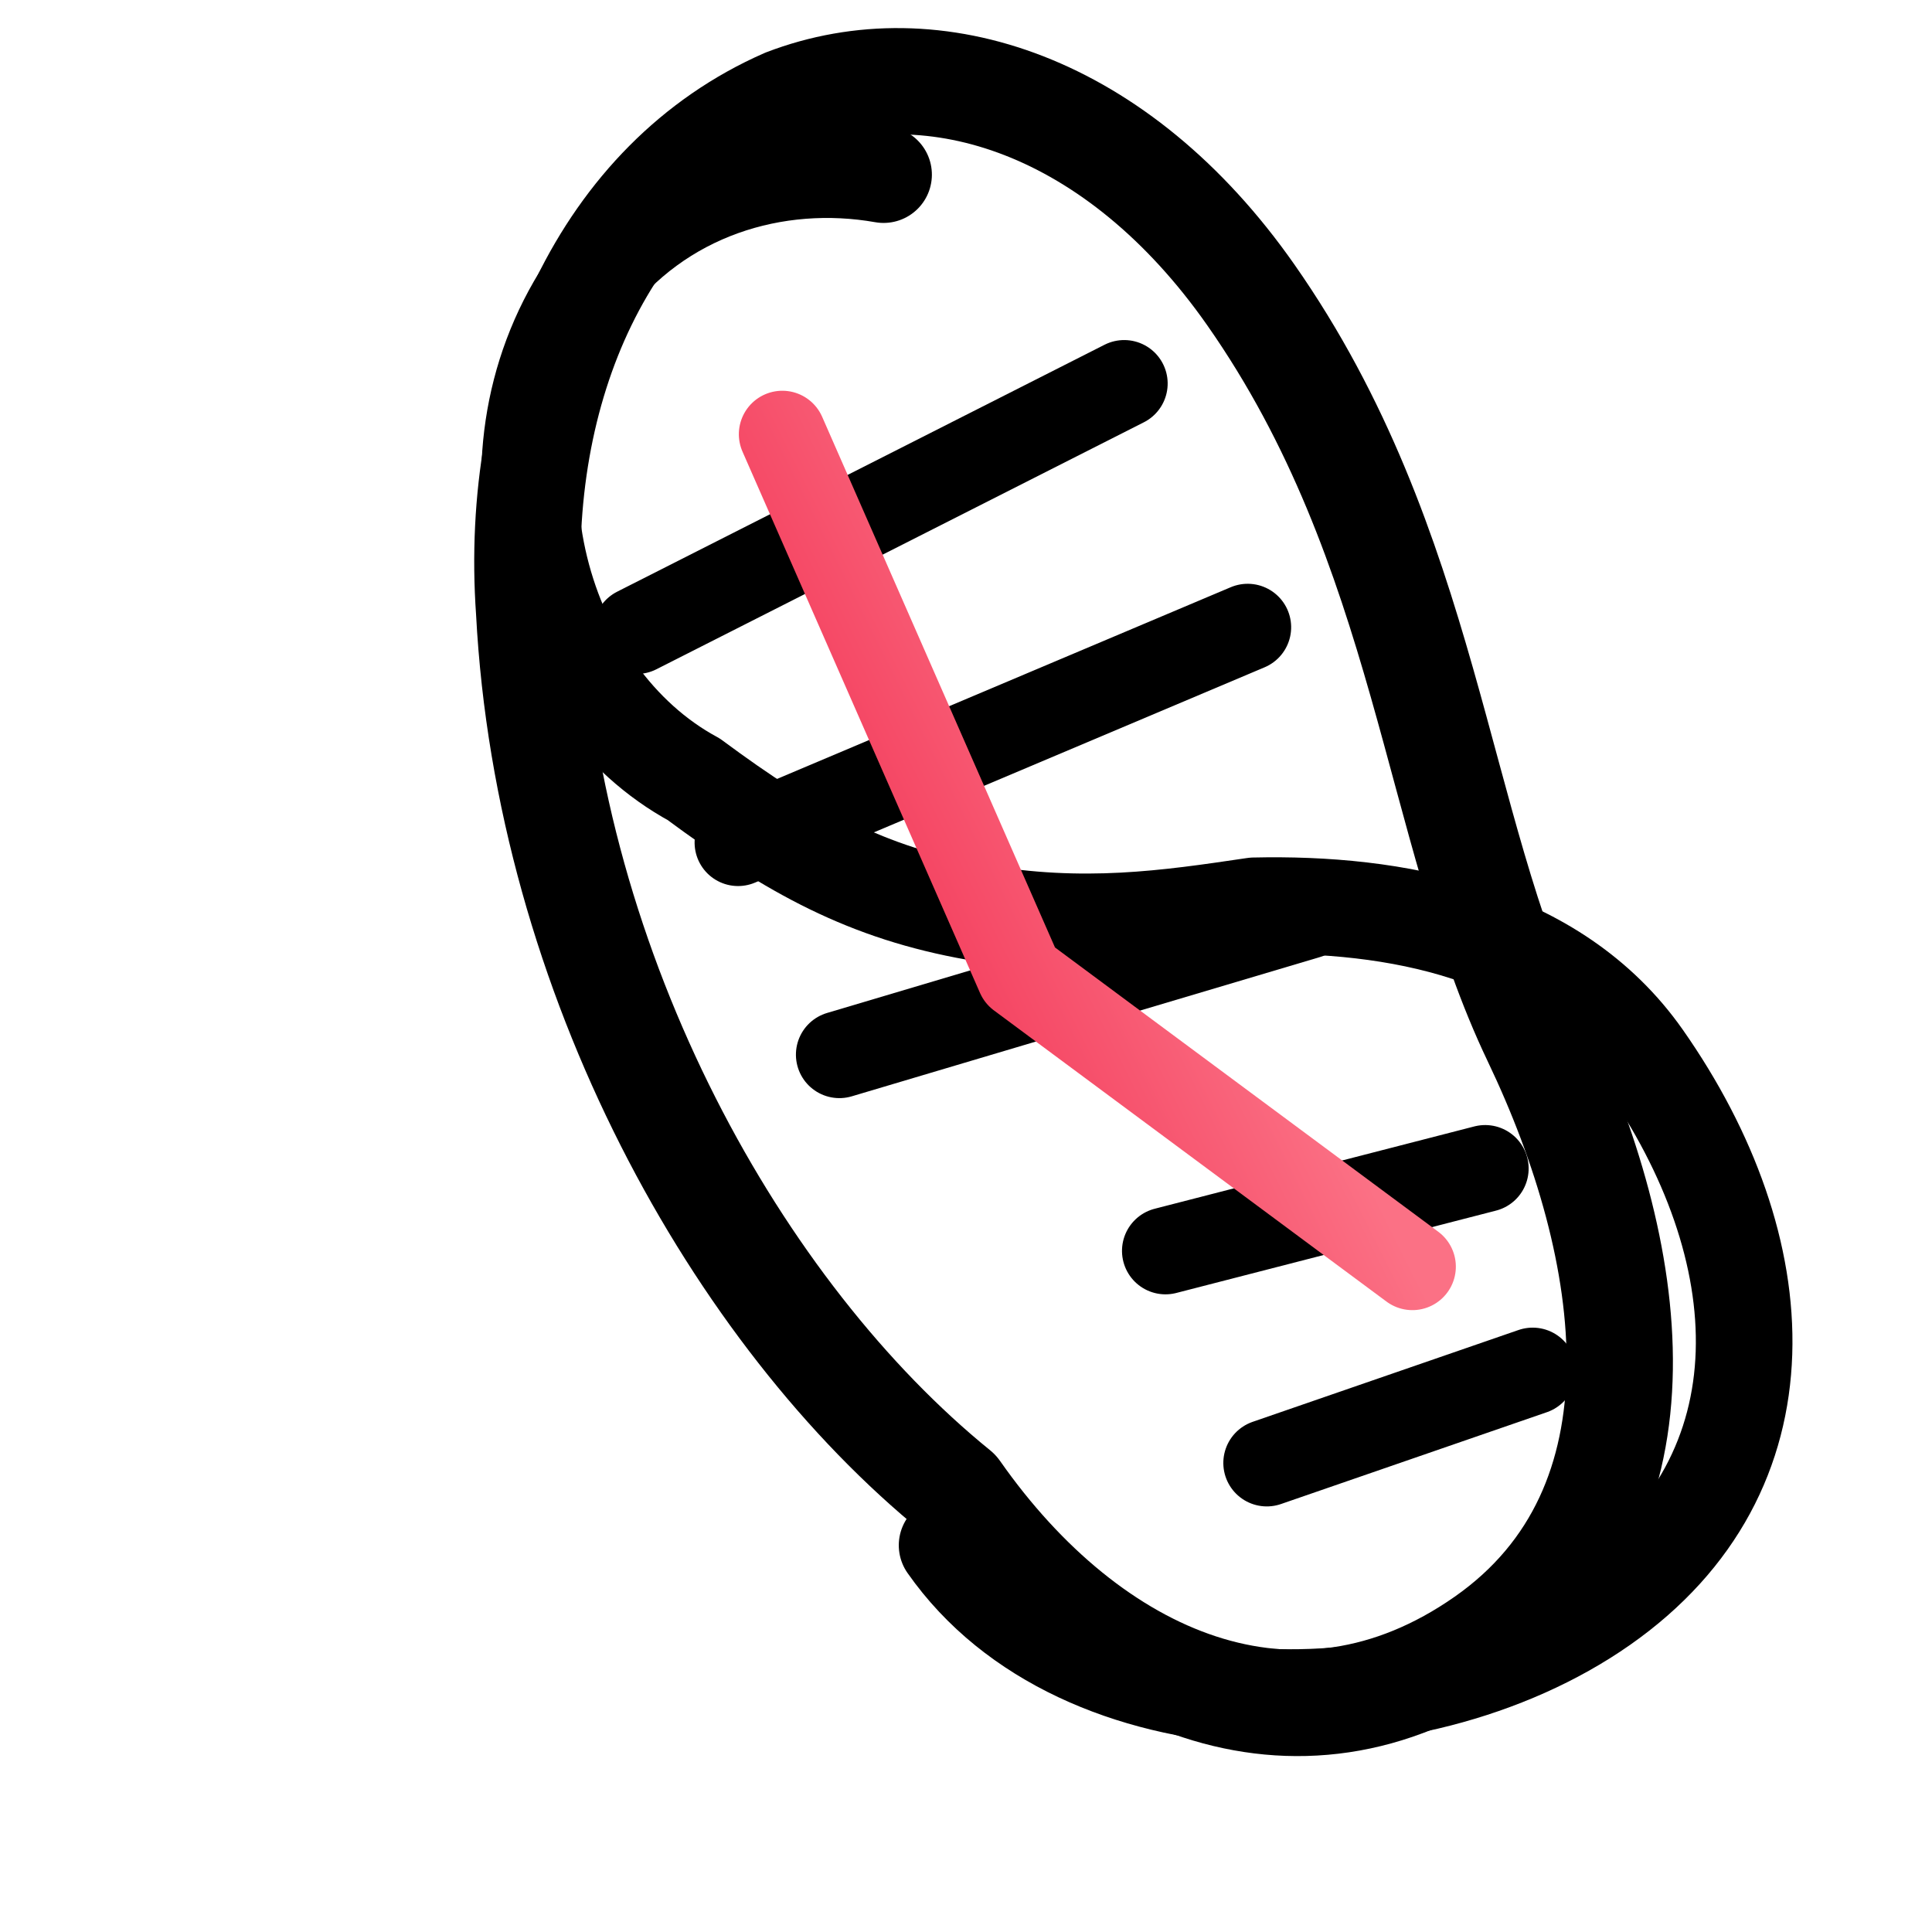
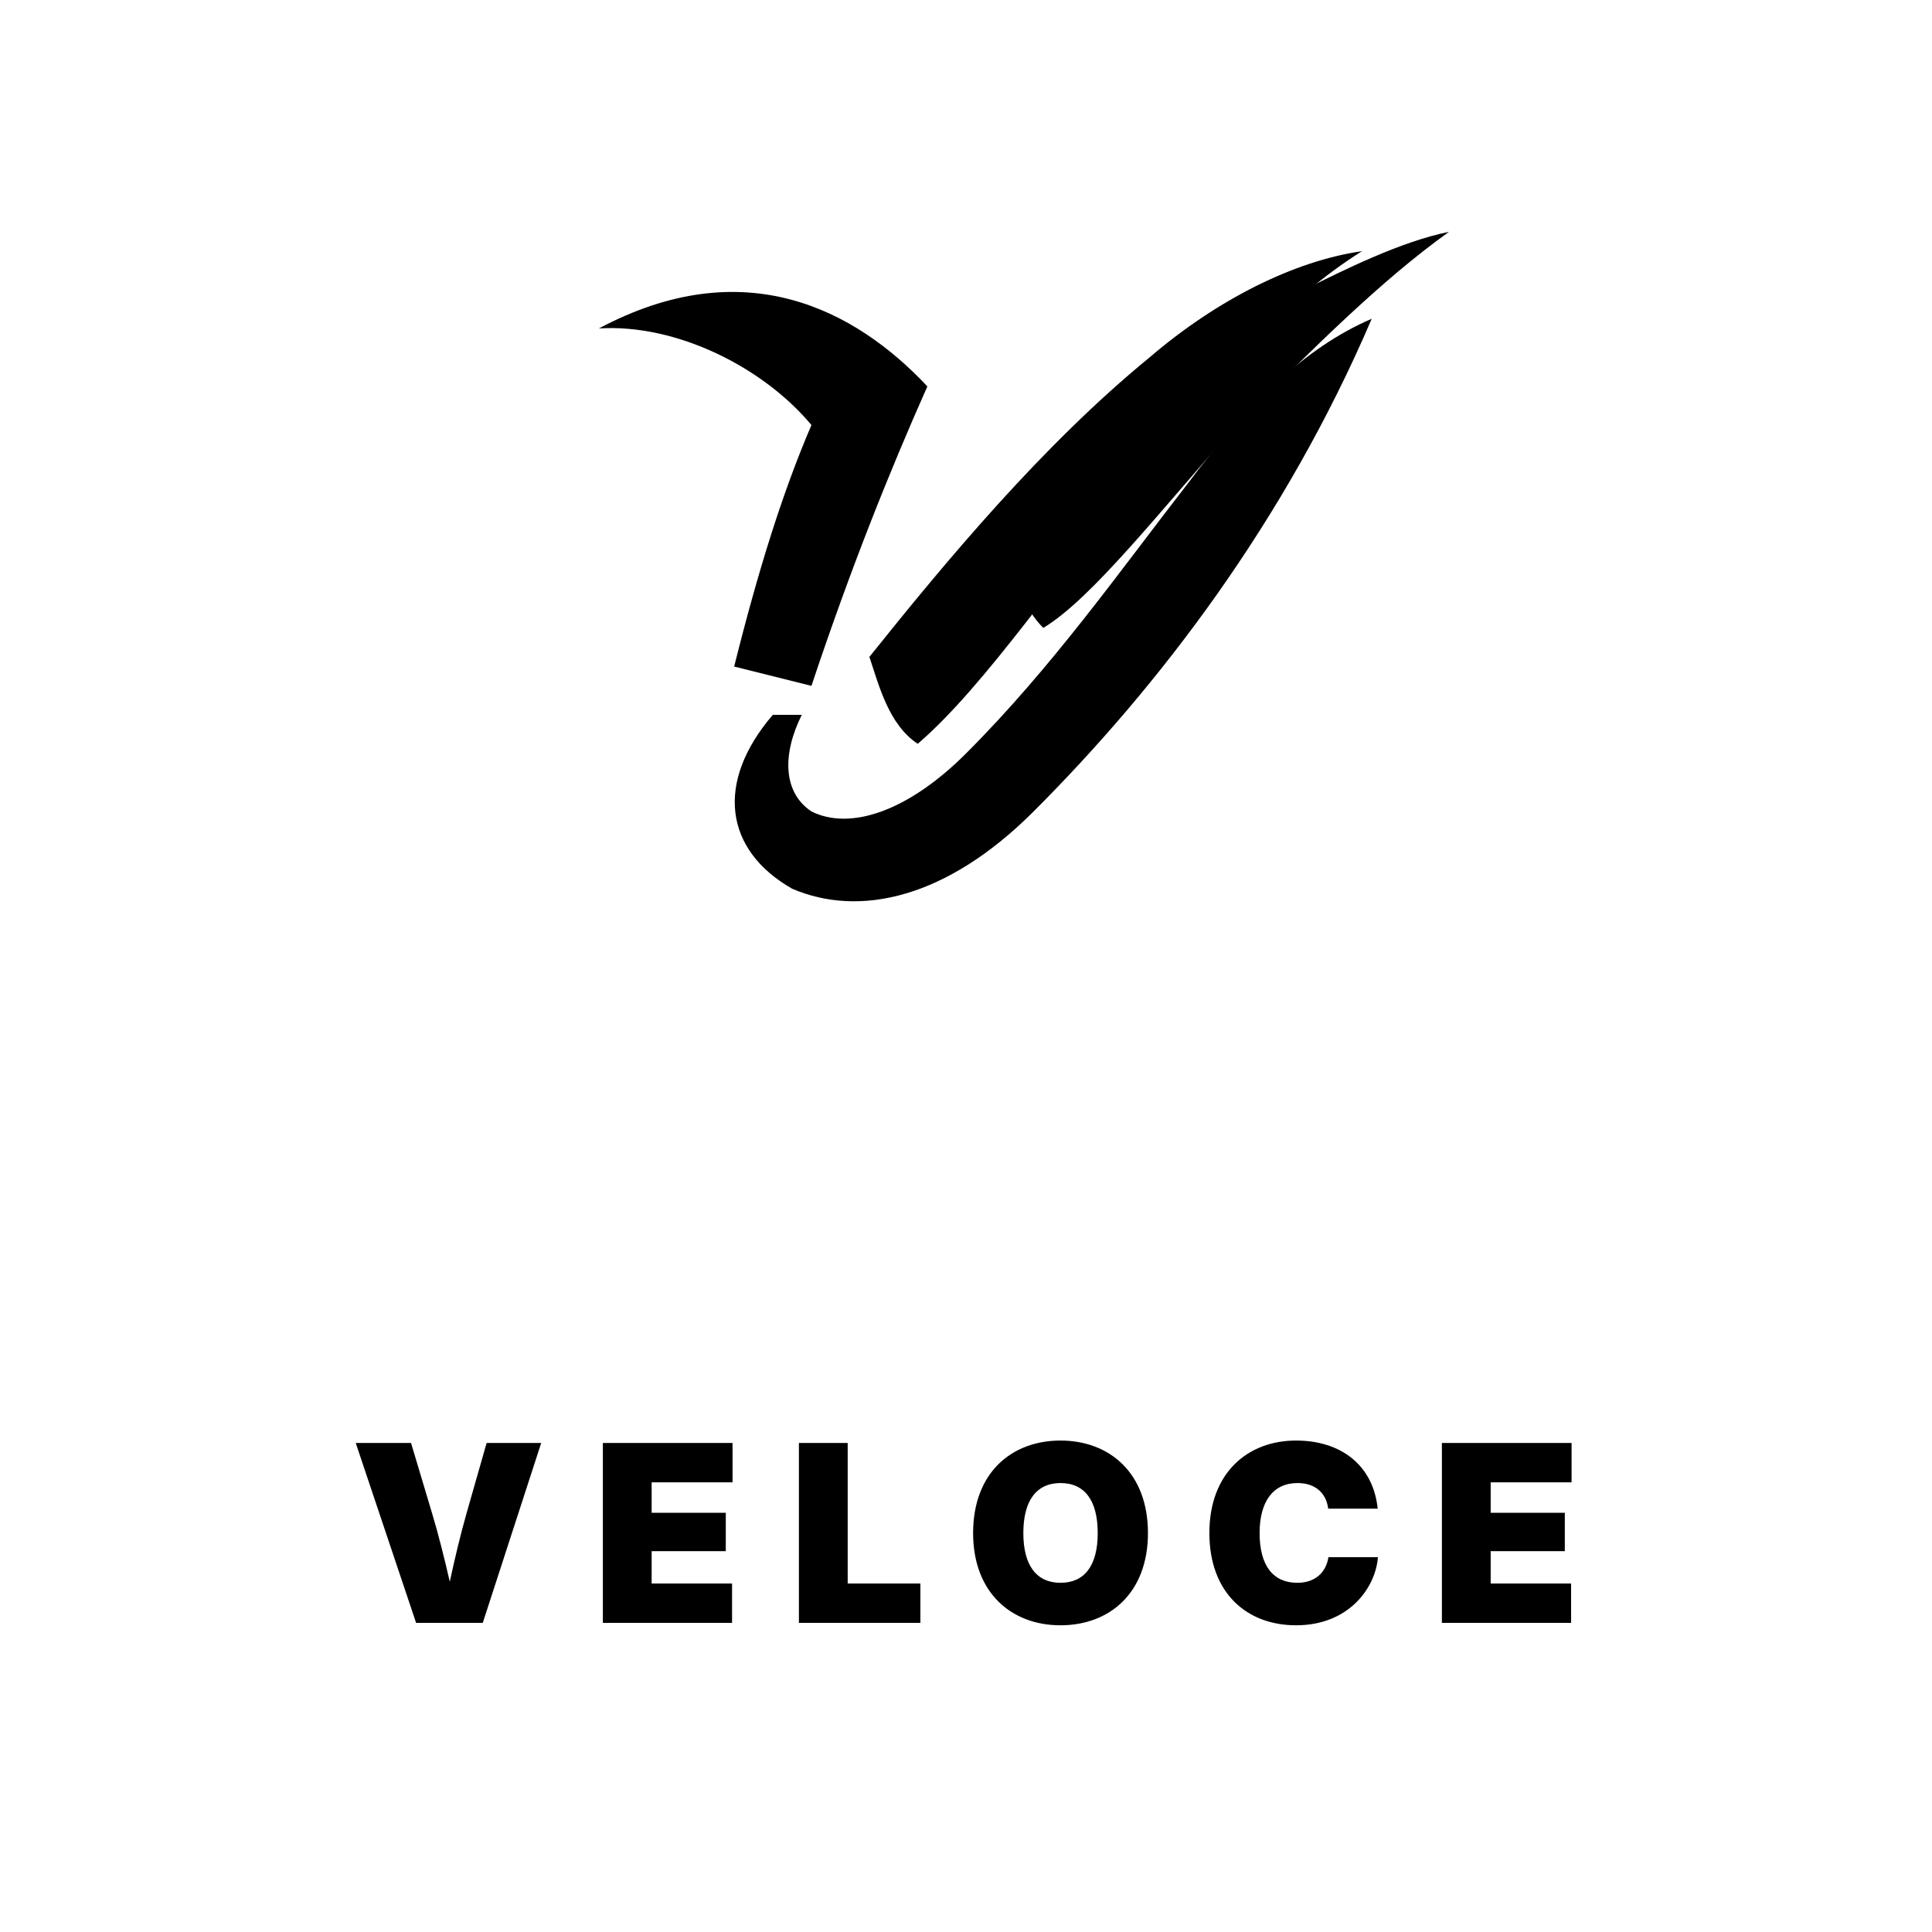
- <svg xmlns="http://www.w3.org/2000/svg" viewBox="0 0 100 100" fill="none">
-   <defs>
-     <linearGradient id="sole-grad-glow" x1="0%" y1="0%" x2="100%" y2="100%">
-       <stop offset="0%" stop-color="#f43f5e" />
-       <stop offset="100%" stop-color="#fb7185" />
-     </linearGradient>
-   </defs>
-   <g transform="translate(50, 50) rotate(-35) translate(-36, -48)">
-     <path d="M18,72 C18,84 32,94 44,94 C56,94 62,84 62,72 C62,64 56,58 50,54 C46,52 42,50 38,46 C34,42 32,38 30,32 C26,24 30,12 40,8 C46,6 52,8 56,12" stroke="currentColor" stroke-width="5" stroke-linecap="round" stroke-linejoin="round" />
-     <path d="M20,70 C16,56 18,36 28,20 C34,10 44,4 54,6 C62,8 68,16 68,28 C68,44 60,56 58,68 C56,80 50,92 38,92 C26,92 20,82 20,70 Z" stroke="currentColor" stroke-width="5.5" stroke-linecap="round" stroke-linejoin="round" />
-     <path d="M32,24 L60,28 M30,36 L58,42 M28,48 L52,56 M36,66 L52,72 M34,78 L48,82" stroke="currentColor" stroke-width="4.5" stroke-linecap="round" />
-     <path d="M44,20 L38,50 L46,74" stroke="url(#sole-grad-glow)" stroke-width="4.5" stroke-linecap="round" stroke-linejoin="round" />
+ <svg xmlns="http://www.w3.org/2000/svg" viewBox="0 0 500 500" fill="none">
+   <g transform="translate(140, 50) scale(1.25)">
+     <path d="M12 28 C28 27, 46 36, 56 48 C50 62, 45 78, 40 98 L56 102 C64 78, 72 58, 80 40 C65 24, 42 12, 12 28 Z" fill="currentColor" />
+     <path d="M48 108 C36 122, 38 136, 52 144 C66 150, 84 146, 102 128 C128 102, 154 68, 172 26 C158 32, 146 44, 134 60 C120 78, 106 98, 88 116 C76 128, 64 132, 56 128 C50 124, 50 116, 54 108 Z" fill="currentColor" />
+     <path d="M68 96 C84 76, 104 52, 126 34 C140 22, 156 14, 170 12 C154 22, 140 38, 126 56 C108 78, 92 102, 78 114 C72 110, 70 102, 68 96 Z" fill="currentColor" />
+     <path d="M96 74 C114 54, 134 34, 158 20 C166 16, 178 10, 188 8 C174 18, 160 32, 144 48 C128 66, 114 84, 104 90 C100 86, 98 80, 96 74 Z" fill="currentColor" />
  </g>
+   <text x="250" y="420" text-anchor="middle" font-family="'Montserrat', 'Outfit', 'Space Grotesk', -apple-system, sans-serif" font-weight="900" font-size="64" letter-spacing="0.18em" fill="currentColor">
+     VELOCE
+   </text>
</svg>
